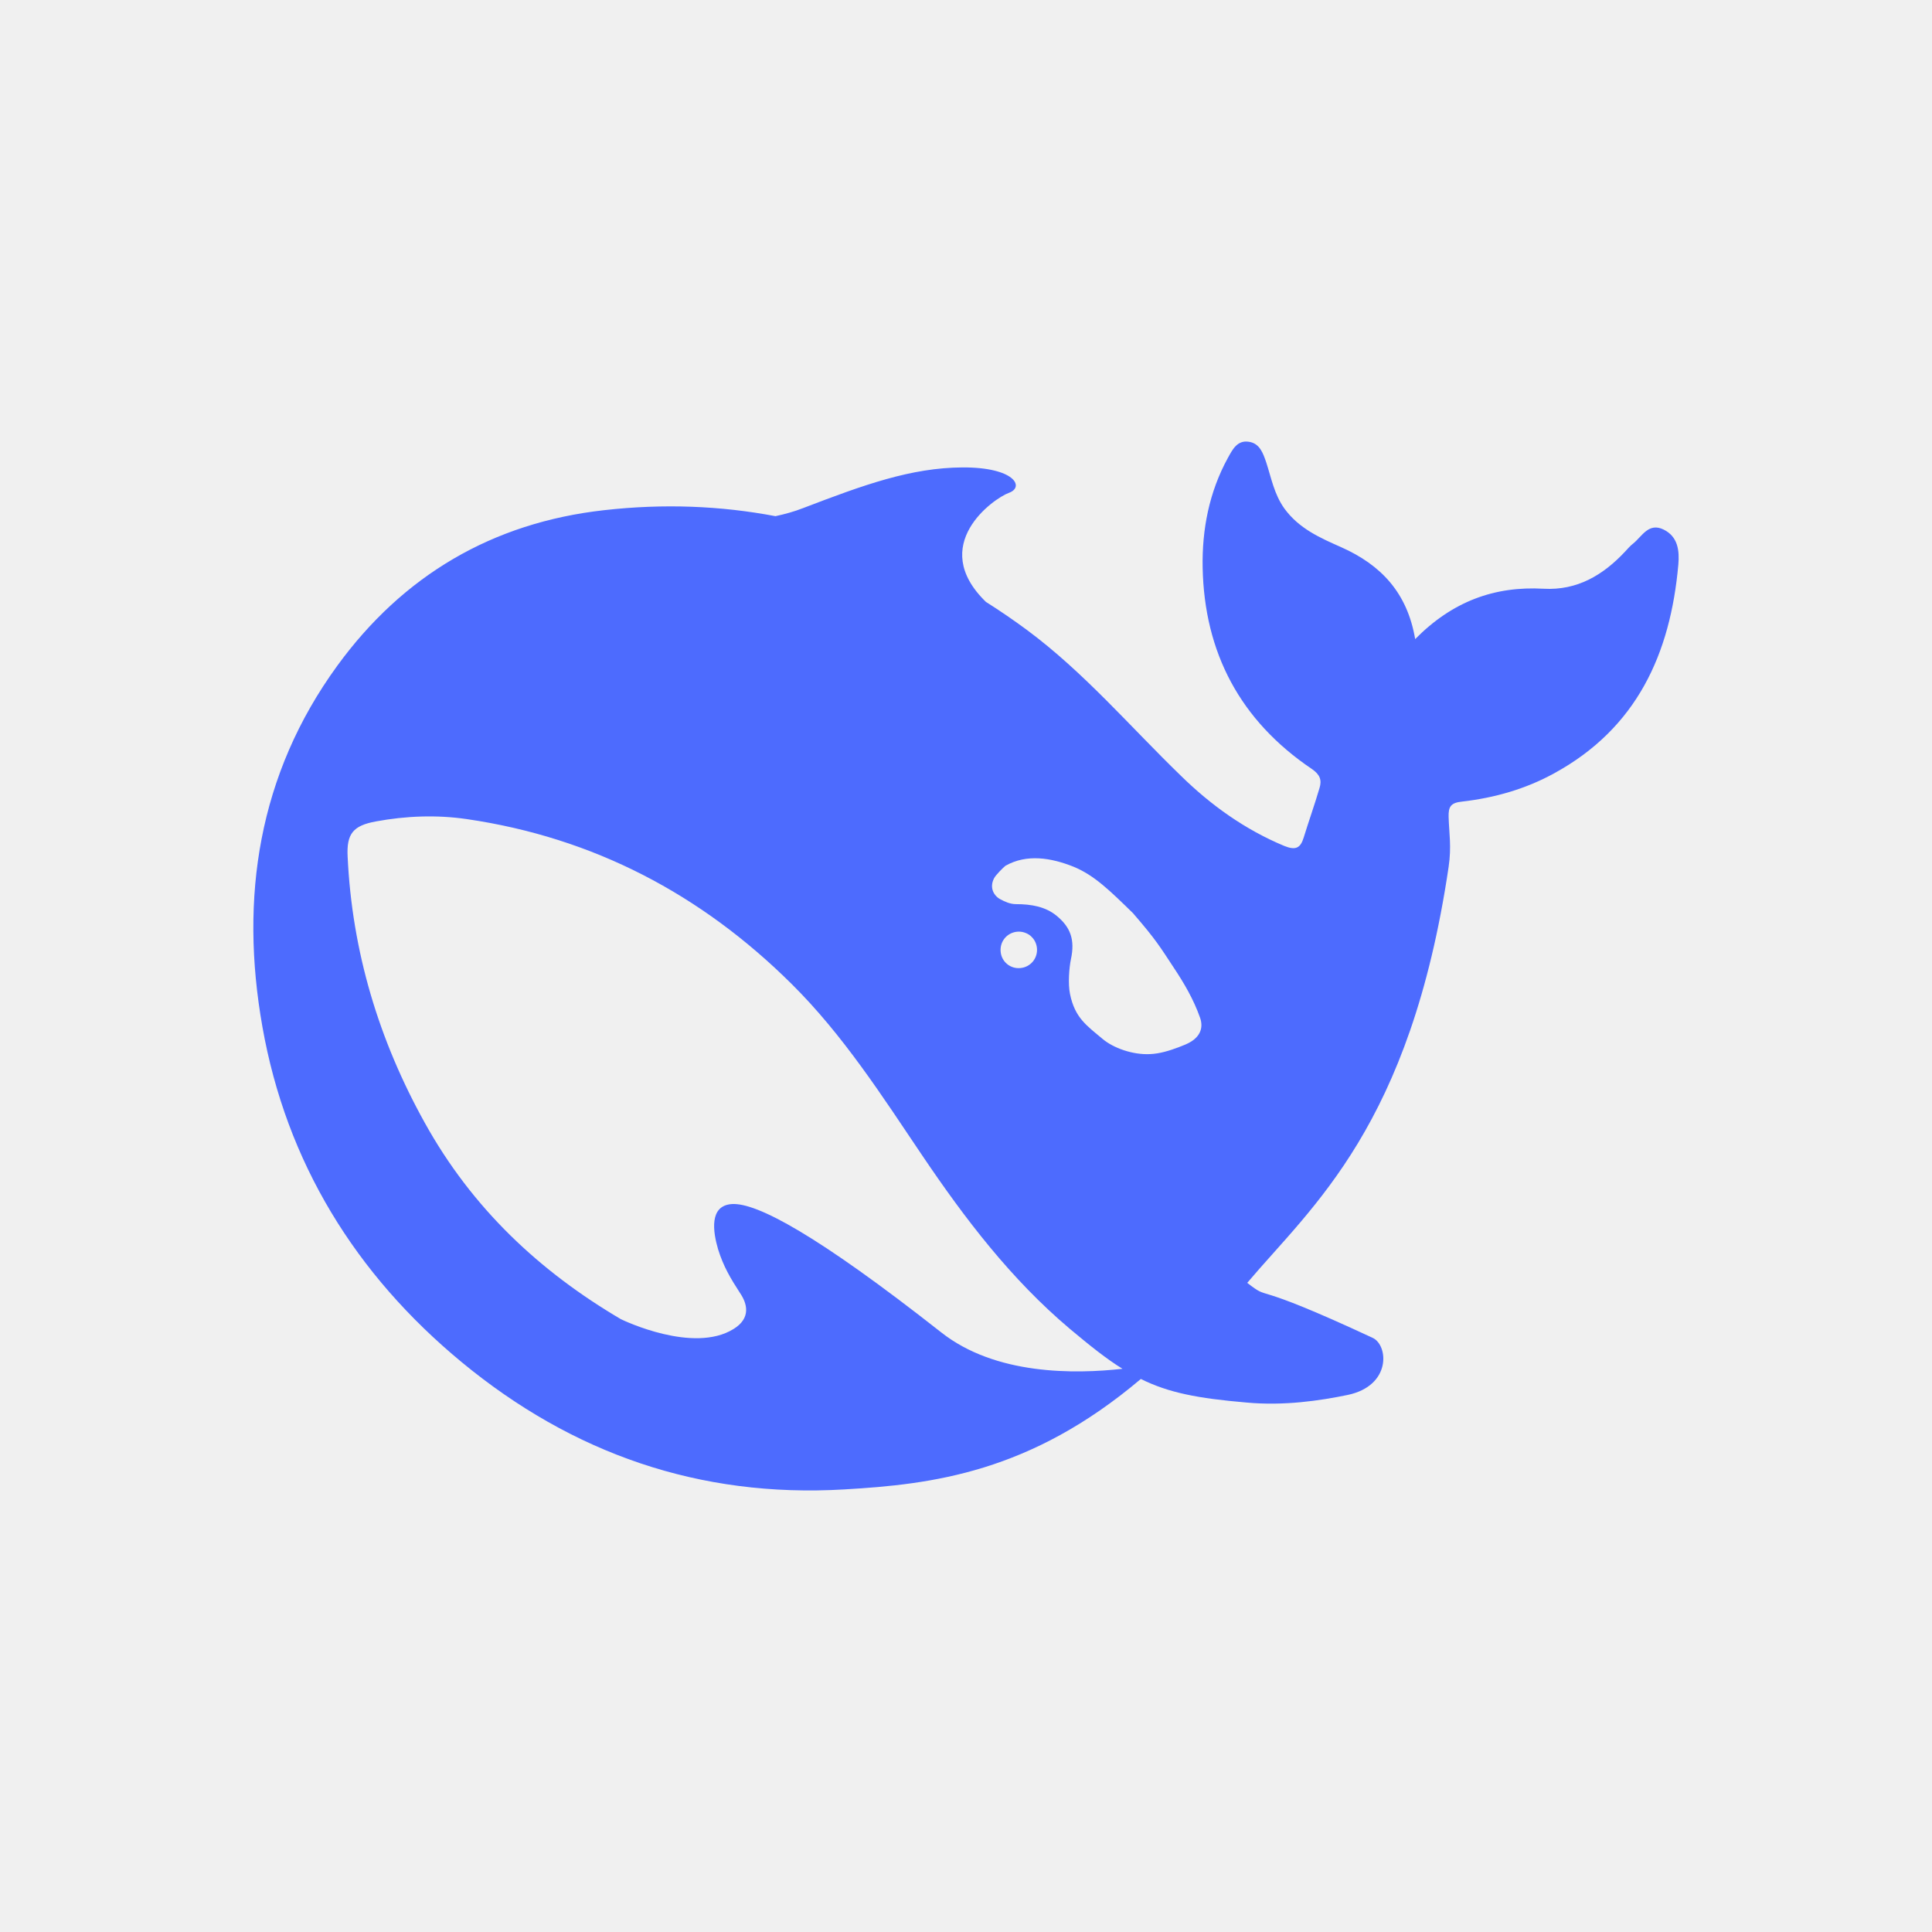
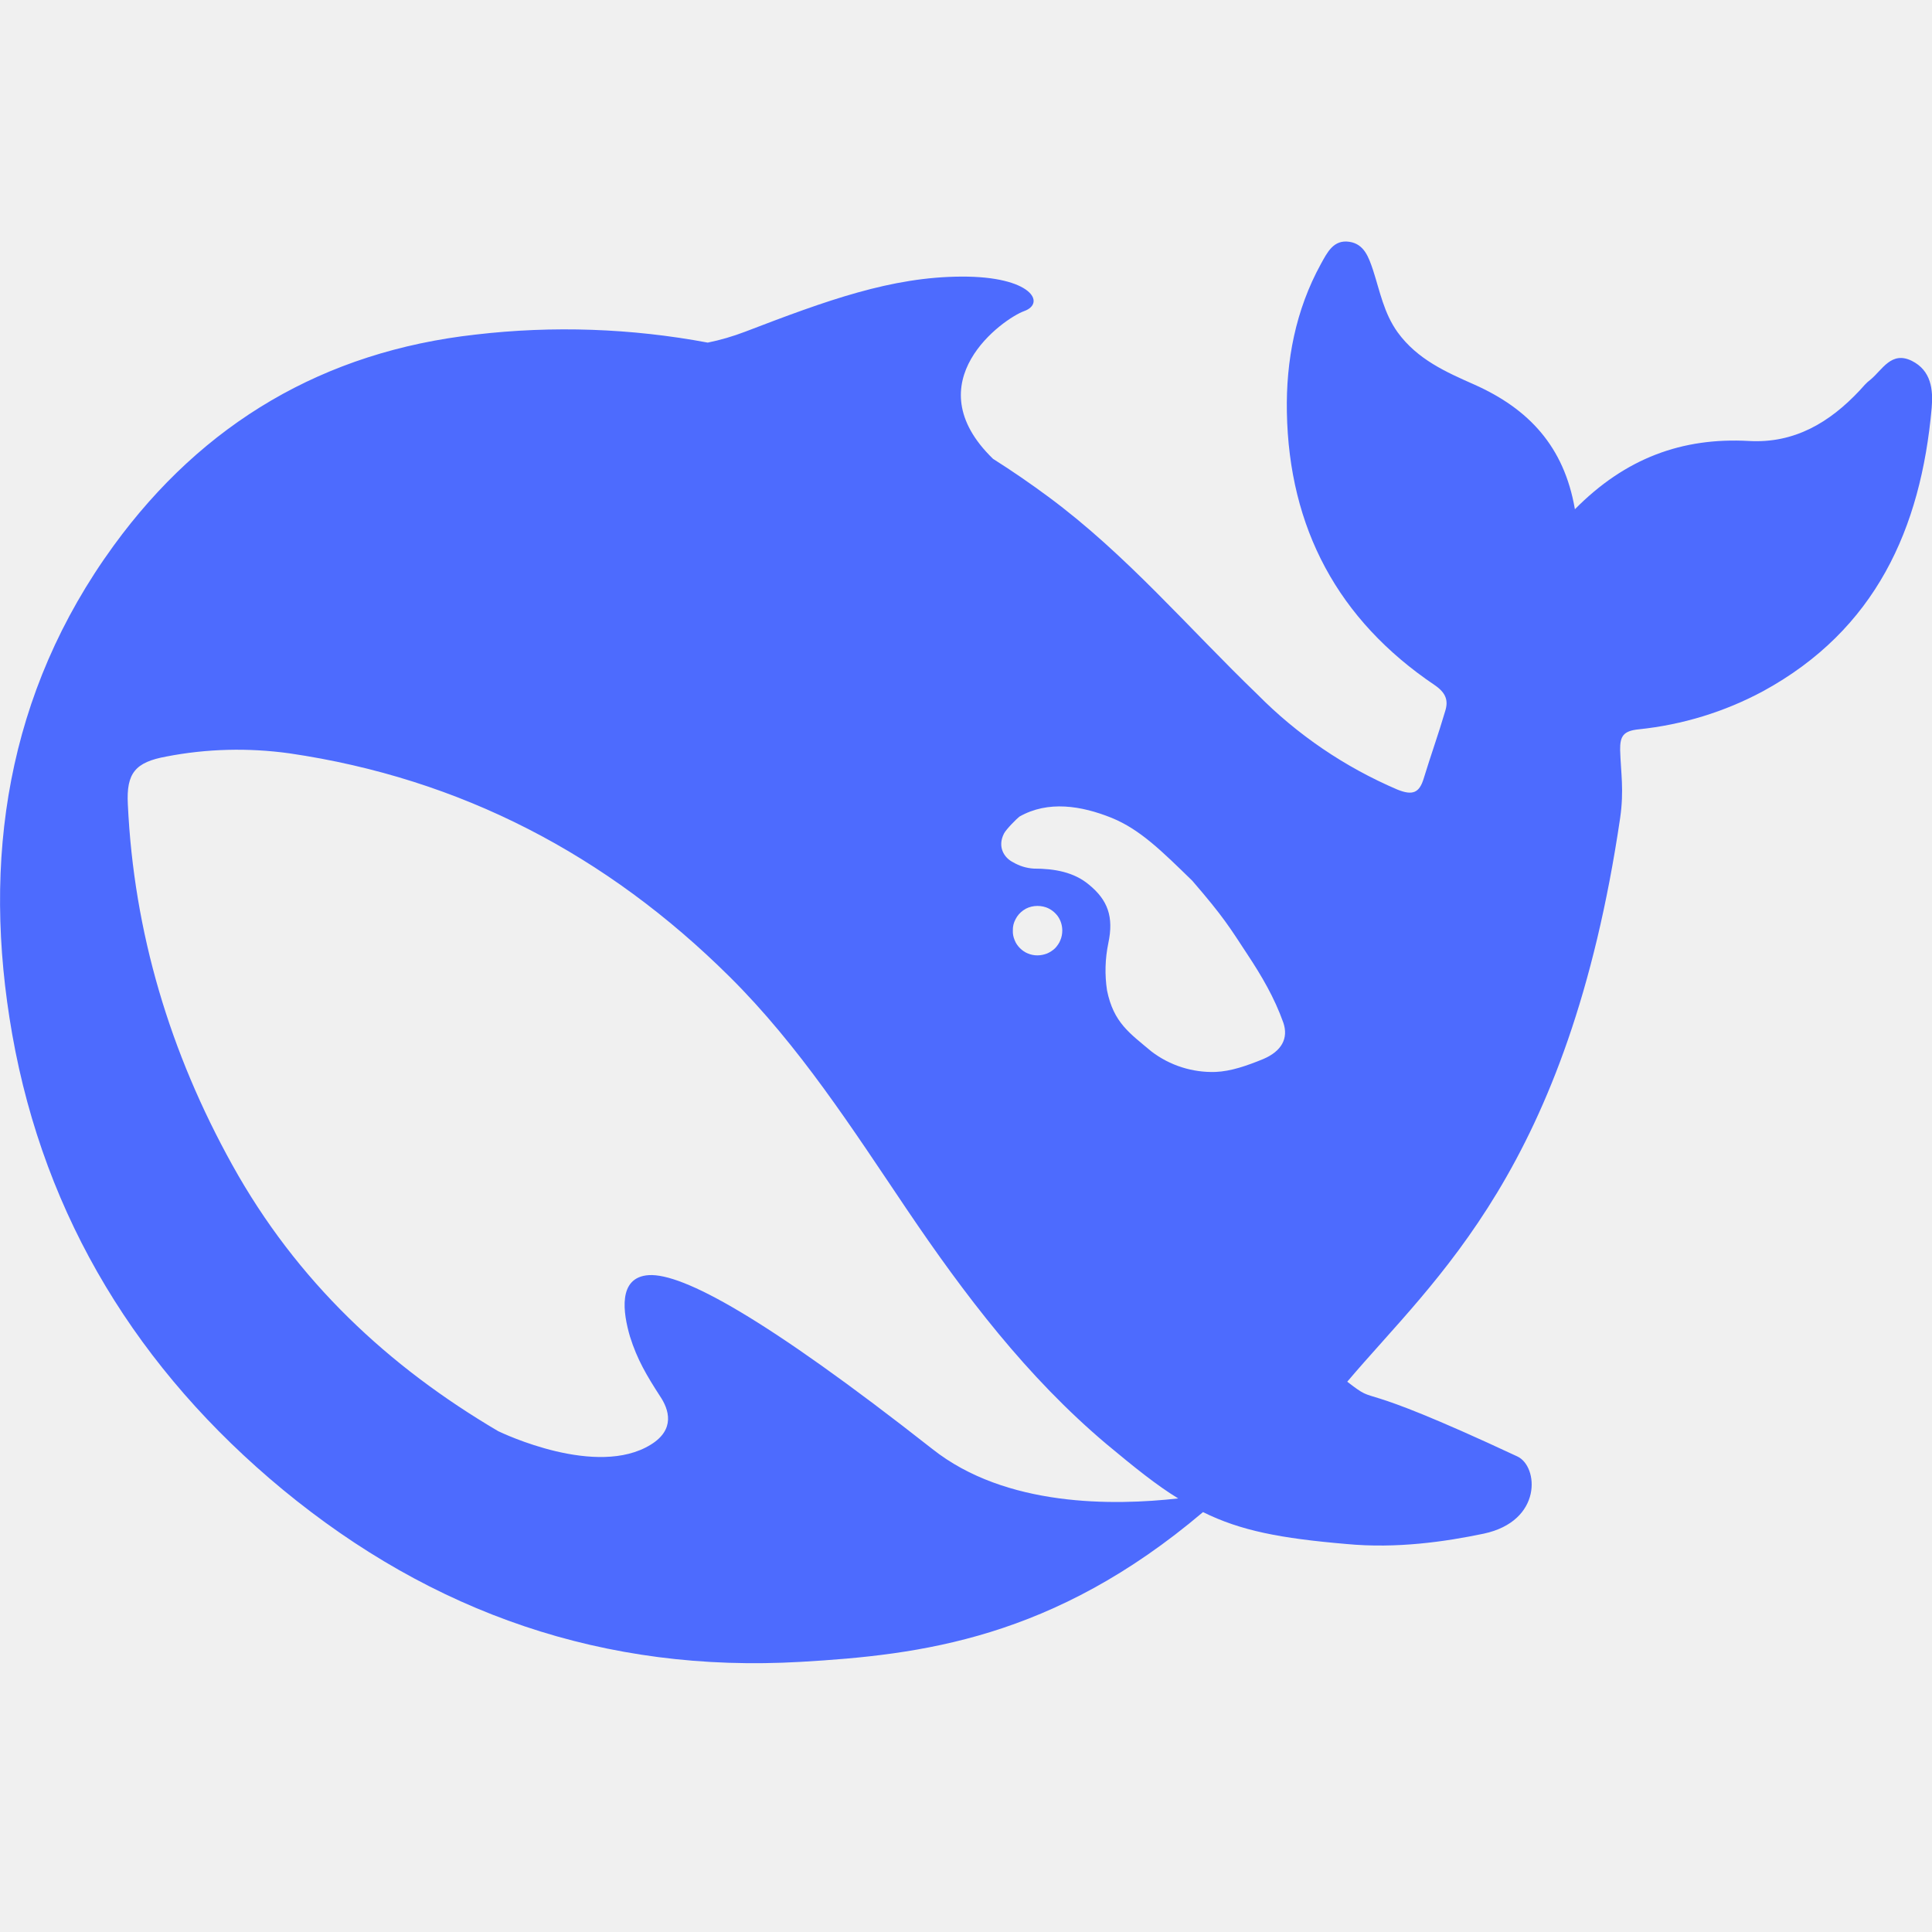
- <svg xmlns="http://www.w3.org/2000/svg" width="28" height="28" viewBox="0 0 512 509.64" fill="none">
-   <path fill="#4D6BFE" fill-rule="nonzero" d="M440.898 139.167c-4.001-1.961-5.723 1.776-8.062 3.673-.801.612-1.479 1.407-2.154 2.141-5.848 6.246-12.681 10.349-21.607 9.859-13.048-.734-24.192 3.368-34.04 13.348-2.093-12.307-9.048-19.658-19.635-24.37-5.54-2.449-11.141-4.9-15.02-10.227-2.708-3.795-3.447-8.021-4.801-12.185-.861-2.509-1.725-5.082-4.618-5.512-3.139-.49-4.372 2.142-5.601 4.349-4.925 9.002-6.833 18.921-6.647 28.962.432 22.597 9.972 40.597 28.932 53.397 2.154 1.47 2.707 2.939 2.032 5.082-1.293 4.41-2.832 8.695-4.186 13.105-.862 2.817-2.157 3.429-5.172 2.205-10.402-4.346-19.391-10.778-27.332-18.553-13.481-13.044-25.668-27.434-40.873-38.702a177.614 177.614 0 00-10.834-7.409c-15.512-15.063 2.032-27.434 6.094-28.902 4.247-1.532 1.478-6.797-12.251-6.736-13.727.061-26.285 4.653-42.288 10.777-2.34.92-4.801 1.593-7.326 2.142-14.527-2.756-29.608-3.368-45.367-1.593-29.671 3.305-53.368 17.329-70.788 41.272-20.928 28.785-25.854 61.482-19.821 95.59 6.34 35.943 24.683 65.704 52.876 88.974 29.239 24.123 62.911 35.943 101.32 33.677 23.329-1.346 49.307-4.468 78.607-29.27 7.387 3.673 15.142 5.144 28.008 6.246 9.911.92 19.452-.49 26.839-2.019 11.573-2.449 10.773-13.166 6.586-15.124-33.915-15.797-26.47-9.368-33.24-14.573 17.235-20.39 43.213-41.577 53.369-110.222.8-5.448.121-8.877 0-13.287-.061-2.692.553-3.734 3.632-4.041 8.494-.981 16.742-3.305 24.314-7.471 21.975-12.002 30.84-31.719 32.933-55.355.307-3.612-.061-7.348-3.879-9.245v-.003zM249.4 351.89c-32.872-25.838-48.814-34.352-55.4-33.984-6.155.368-5.048 7.41-3.694 12.002 1.415 4.532 3.264 7.654 5.848 11.634 1.785 2.634 3.017 6.551-1.784 9.493-10.587 6.55-28.993-2.205-29.856-2.635-21.421-12.614-39.334-29.269-51.954-52.047-12.187-21.924-19.267-45.435-20.435-70.542-.308-6.061 1.478-8.207 7.509-9.307 7.94-1.471 16.127-1.778 24.068-.615 33.547 4.9 62.108 19.902 86.054 43.66 13.666 13.531 24.007 29.699 34.658 45.496 11.326 16.778 23.514 32.761 39.026 45.865 5.479 4.592 9.848 8.083 14.035 10.656-12.62 1.407-33.673 1.714-48.075-9.676zm15.899-102.519c.521-2.111 2.421-3.658 4.722-3.658a4.74 4.74 0 011.661.305c.678.246 1.293.614 1.786 1.163.861.859 1.354 2.083 1.354 3.368 0 2.695-2.154 4.837-4.862 4.837a4.748 4.748 0 01-4.738-4.034 5.01 5.01 0 01.077-1.981zm47.208 26.915c-2.606.996-5.2 1.778-7.707 1.88-4.679.244-9.787-1.654-12.556-3.981-4.308-3.612-7.386-5.631-8.679-11.941-.554-2.695-.247-6.858.246-9.246 1.108-5.144-.124-8.451-3.754-11.451-2.954-2.449-6.711-3.122-10.834-3.122-1.539 0-2.954-.673-4.001-1.224-1.724-.856-3.139-3-1.785-5.634.432-.856 2.525-2.939 3.018-3.305 5.6-3.185 12.065-2.144 18.034.244 5.54 2.266 9.727 6.429 15.759 12.307 6.155 7.102 7.263 9.063 10.773 14.39 2.771 4.163 5.294 8.451 7.018 13.348.877 2.561.071 4.74-2.341 6.277-.981.625-2.109 1.044-3.191 1.458z" />
+ <svg xmlns="http://www.w3.org/2000/svg" width="12" height="12" viewBox="0 0 12 12" fill="none">
+   <g clip-path="url(#clip0_10_21)">
+     <path d="M11.874 2.241C11.747 2.179 11.692 2.297 11.618 2.358C11.592 2.377 11.571 2.403 11.55 2.426C11.364 2.624 11.146 2.755 10.863 2.739C10.448 2.716 10.095 2.846 9.782 3.163C9.715 2.772 9.494 2.539 9.158 2.389C8.982 2.311 8.804 2.233 8.681 2.064C8.595 1.944 8.571 1.809 8.528 1.677C8.501 1.597 8.473 1.516 8.382 1.502C8.282 1.486 8.243 1.57 8.204 1.64C8.047 1.926 7.987 2.241 7.993 2.56C8.006 3.278 8.309 3.85 8.912 4.256C8.98 4.303 8.998 4.35 8.976 4.418C8.935 4.558 8.886 4.694 8.843 4.835C8.816 4.924 8.775 4.943 8.679 4.904C8.354 4.765 8.059 4.565 7.811 4.314C7.382 3.901 6.995 3.443 6.512 3.086C6.4 3.003 6.285 2.924 6.168 2.85C5.675 2.372 6.233 1.978 6.362 1.932C6.497 1.883 6.408 1.716 5.972 1.718C5.536 1.72 5.137 1.865 4.629 2.06C4.553 2.089 4.475 2.112 4.396 2.128C3.921 2.039 3.435 2.022 2.955 2.078C2.012 2.183 1.26 2.628 0.706 3.389C0.041 4.303 -0.115 5.342 0.076 6.425C0.278 7.567 0.861 8.512 1.756 9.252C2.685 10.018 3.755 10.393 4.975 10.322C5.716 10.279 6.542 10.18 7.472 9.392C7.707 9.508 7.953 9.555 8.362 9.59C8.677 9.62 8.98 9.575 9.215 9.526C9.582 9.448 9.557 9.107 9.424 9.046C8.347 8.543 8.583 8.748 8.368 8.582C8.916 7.934 9.741 7.261 10.063 5.081C10.088 4.907 10.067 4.798 10.063 4.659C10.062 4.574 10.081 4.54 10.178 4.53C10.449 4.502 10.711 4.422 10.951 4.293C11.649 3.912 11.931 3.285 11.998 2.534C12.008 2.42 11.995 2.301 11.874 2.241ZM5.791 9C4.746 8.179 4.24 7.909 4.031 7.92C3.835 7.932 3.87 8.155 3.913 8.302C3.958 8.445 4.017 8.544 4.099 8.671C4.156 8.755 4.195 8.879 4.042 8.973C3.706 9.181 3.121 8.902 3.094 8.889C2.413 8.488 1.844 7.959 1.443 7.236C1.056 6.539 0.831 5.792 0.794 4.995C0.784 4.801 0.841 4.734 1.033 4.699C1.285 4.65 1.543 4.644 1.797 4.679C2.863 4.835 3.77 5.311 4.531 6.066C4.965 6.496 5.294 7.01 5.632 7.511C5.992 8.044 6.379 8.553 6.872 8.969C7.046 9.114 7.185 9.226 7.318 9.307C6.917 9.352 6.248 9.362 5.791 9ZM6.291 5.78C6.29 5.755 6.296 5.731 6.308 5.709C6.319 5.687 6.336 5.668 6.356 5.654C6.377 5.639 6.4 5.631 6.425 5.628C6.45 5.625 6.475 5.628 6.498 5.636C6.528 5.647 6.553 5.667 6.571 5.692C6.589 5.718 6.598 5.749 6.598 5.78C6.598 5.801 6.594 5.821 6.586 5.84C6.579 5.858 6.567 5.875 6.553 5.89C6.538 5.904 6.521 5.915 6.502 5.923C6.483 5.93 6.463 5.934 6.443 5.934C6.423 5.934 6.403 5.93 6.384 5.922C6.366 5.915 6.349 5.903 6.335 5.889C6.321 5.875 6.309 5.858 6.302 5.839C6.294 5.82 6.29 5.8 6.291 5.78ZM7.846 6.578C7.746 6.619 7.646 6.654 7.551 6.658C7.407 6.663 7.266 6.618 7.152 6.531C7.015 6.416 6.917 6.352 6.876 6.152C6.861 6.054 6.864 5.955 6.884 5.858C6.919 5.694 6.88 5.59 6.764 5.495C6.671 5.417 6.551 5.395 6.42 5.395C6.375 5.392 6.332 5.379 6.293 5.356C6.238 5.329 6.193 5.261 6.236 5.177C6.25 5.15 6.316 5.084 6.332 5.072C6.51 4.971 6.716 5.004 6.905 5.08C7.081 5.152 7.214 5.284 7.406 5.471C7.601 5.697 7.637 5.759 7.748 5.928C7.836 6.061 7.916 6.197 7.971 6.352C8.004 6.449 7.961 6.529 7.846 6.578Z" fill="#4D6BFE" />
+   </g>
+   <defs>
+     <clipPath id="clip0_10_21">
+       <rect width="12" height="12" fill="white" />
+     </clipPath>
+   </defs>
</svg>
